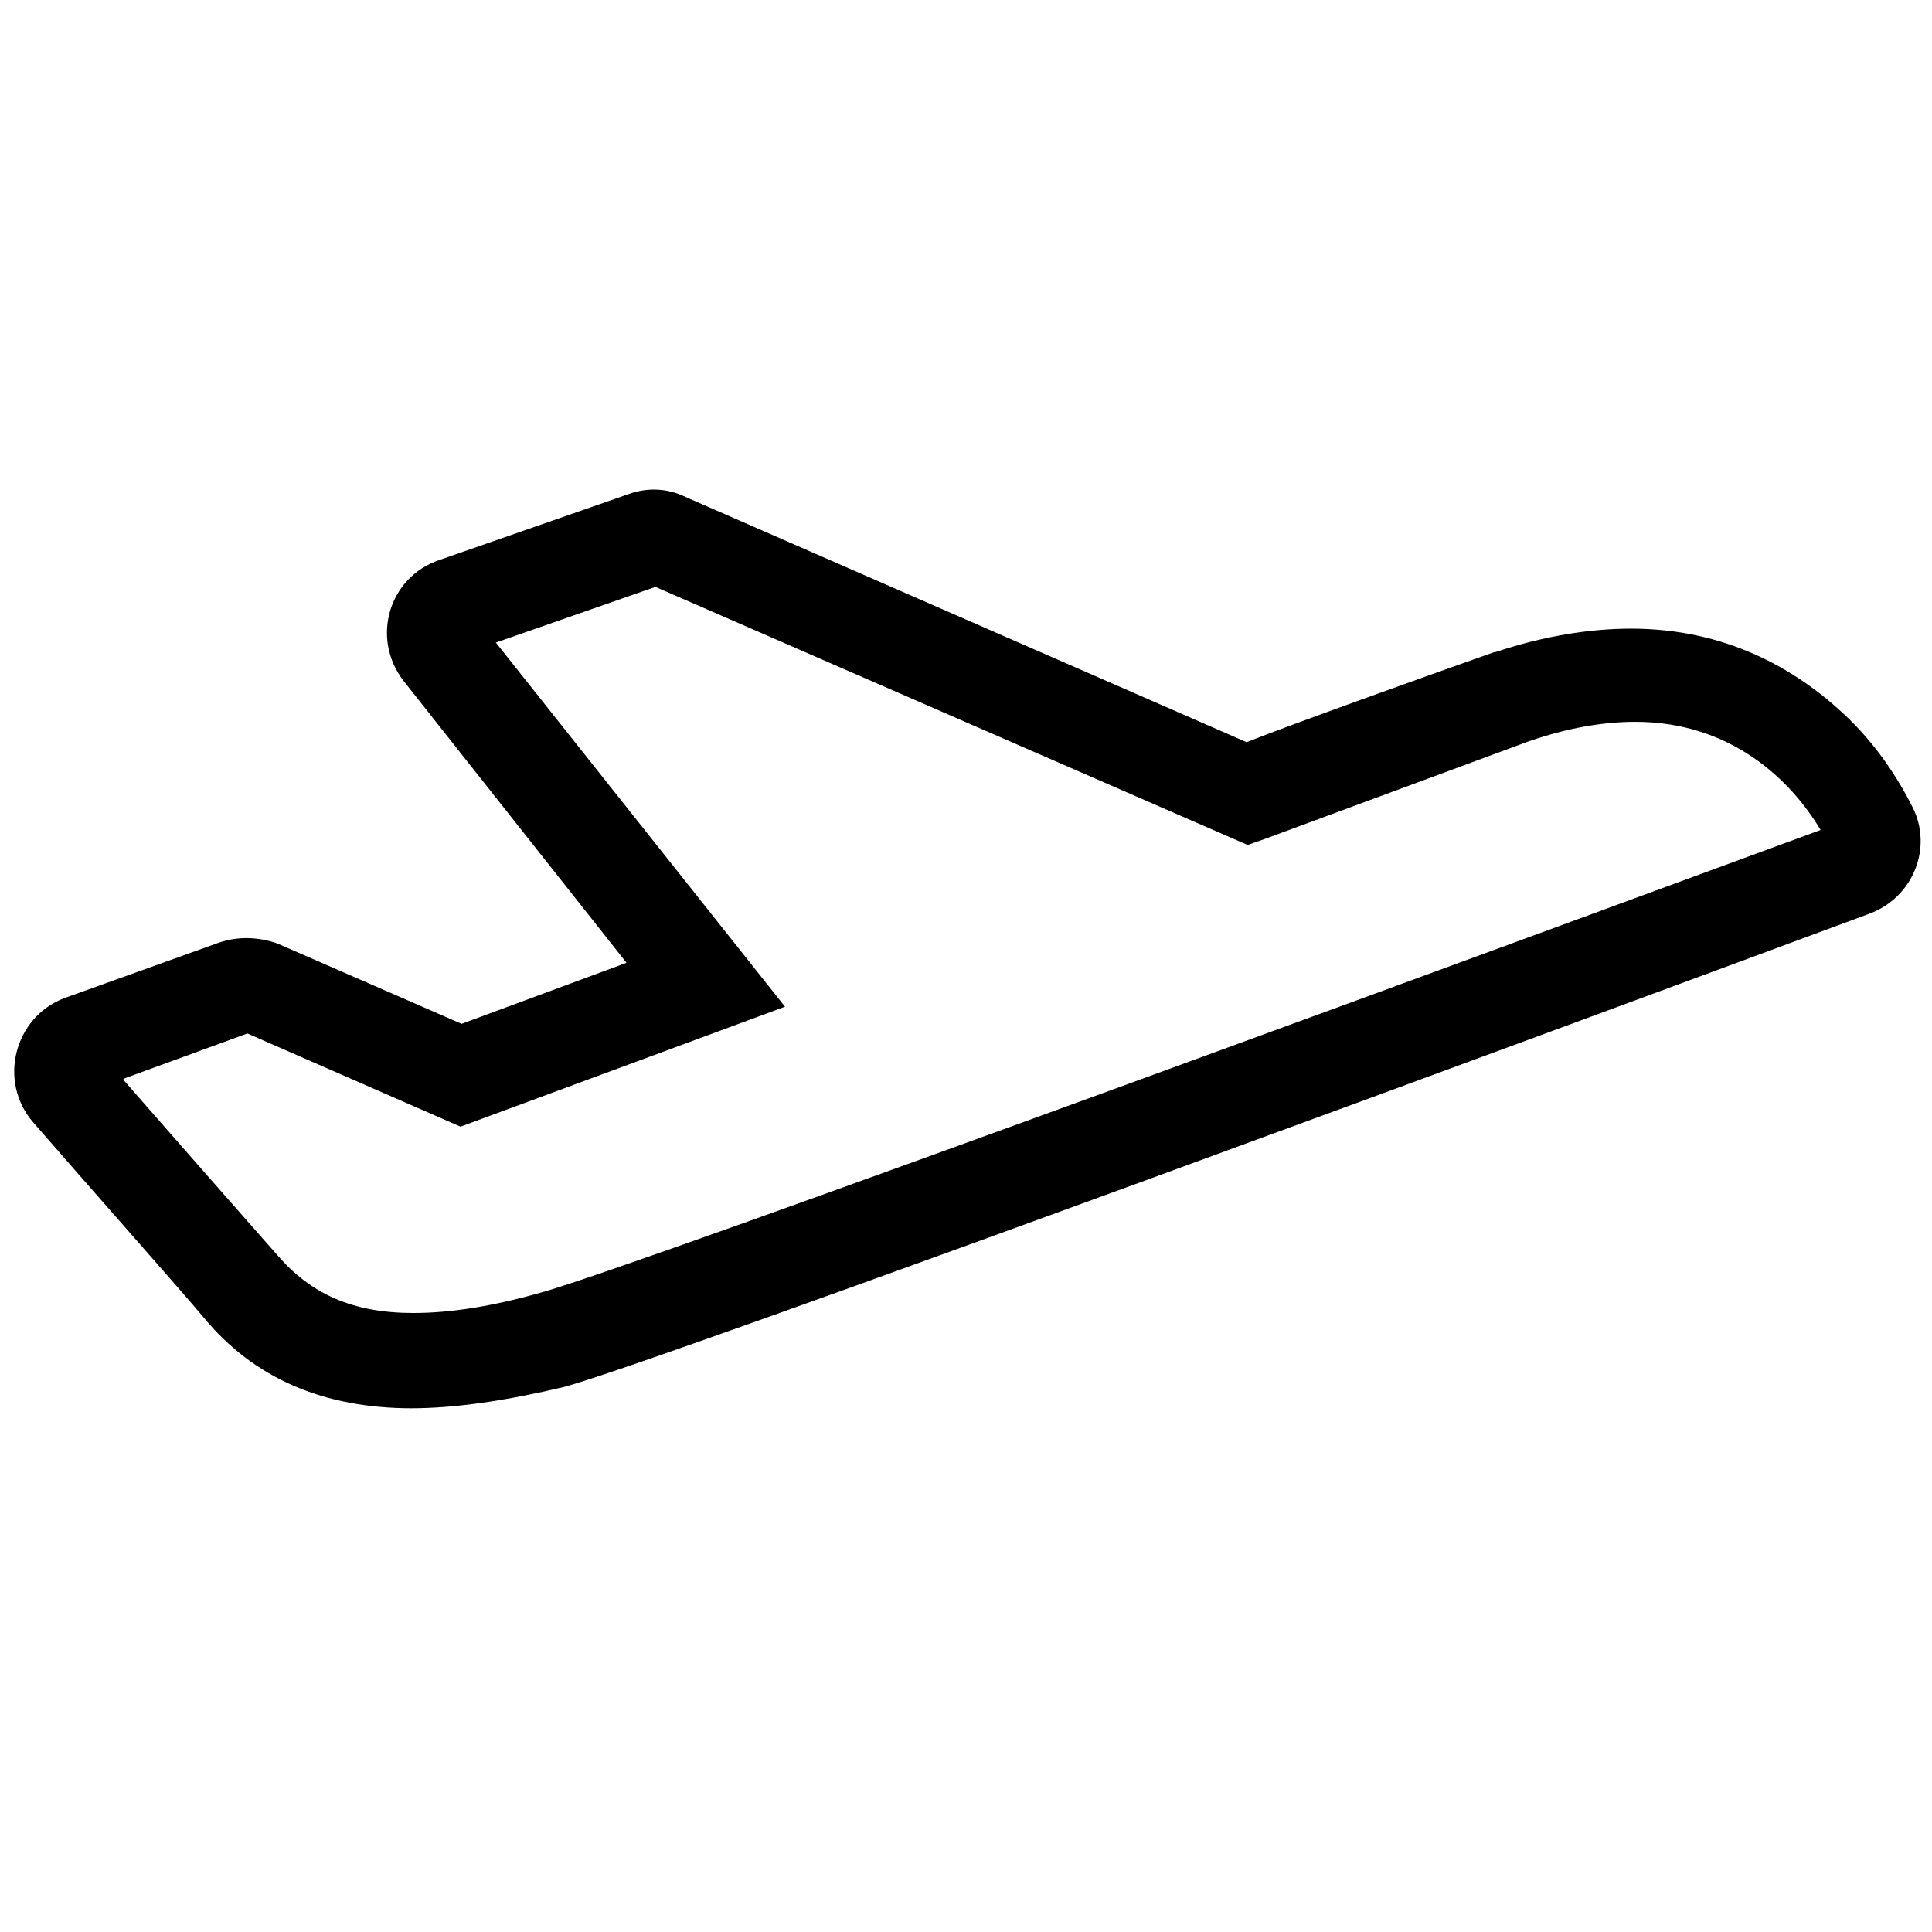
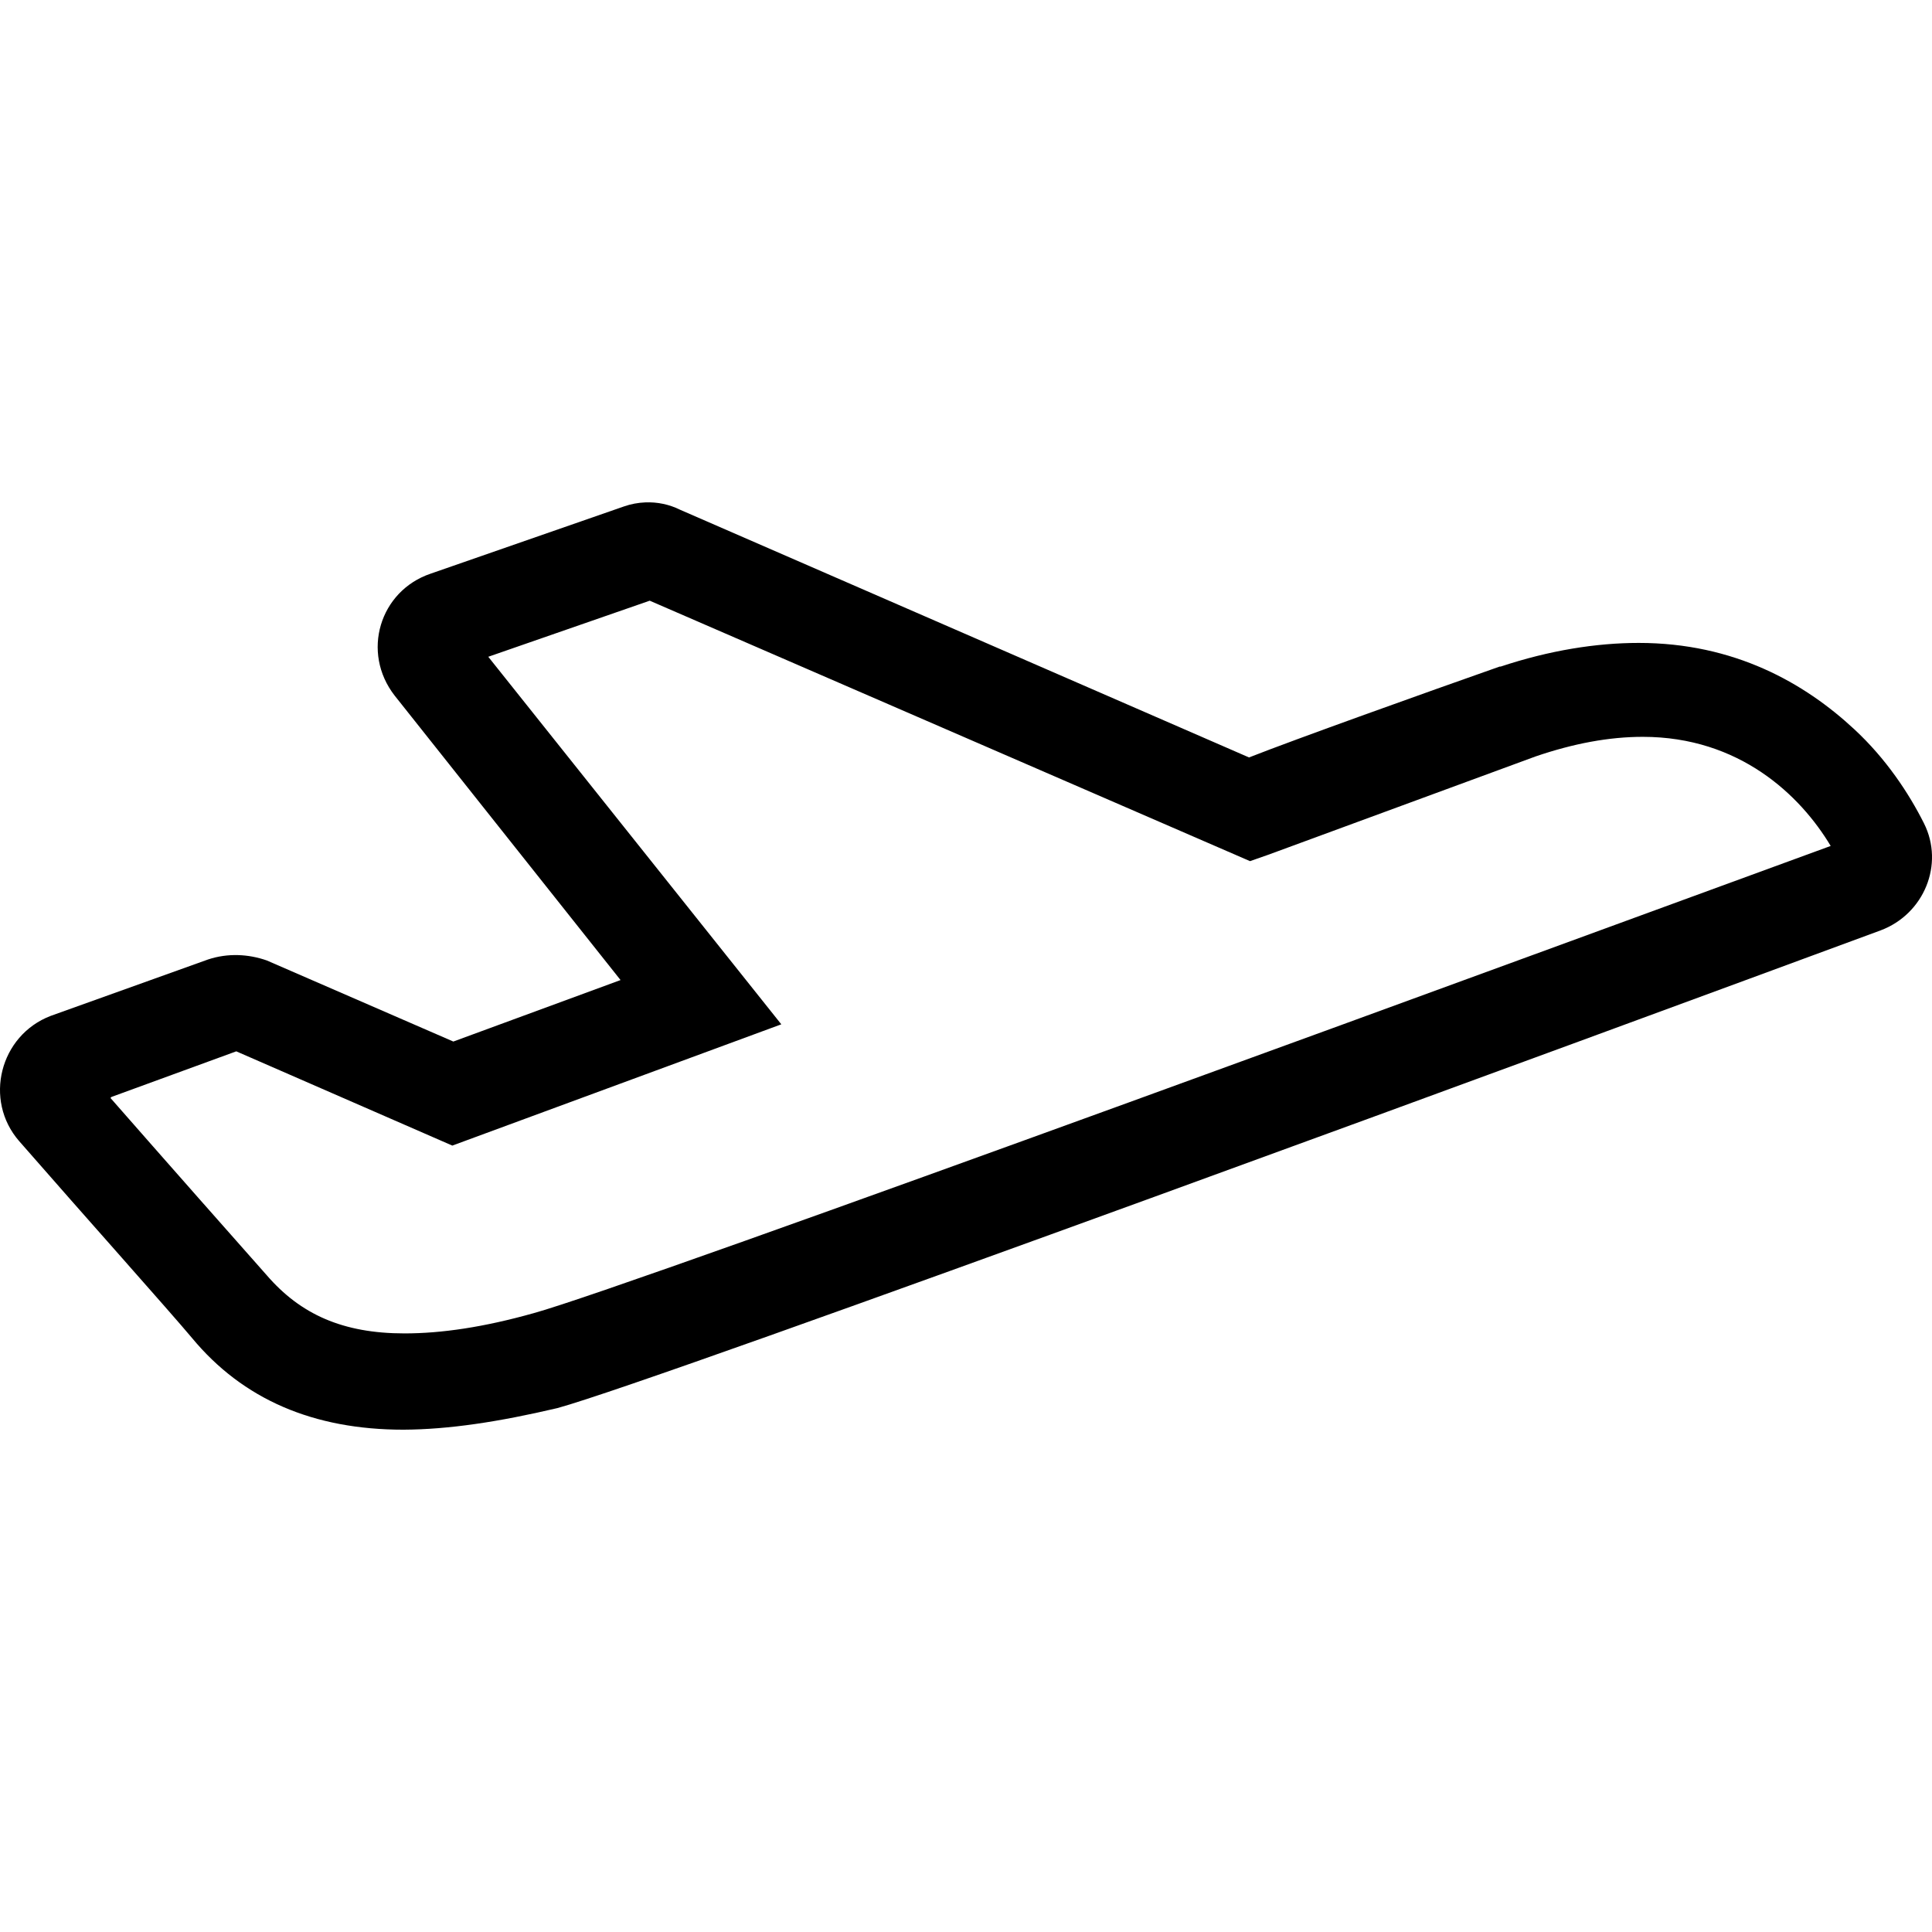
- <svg xmlns="http://www.w3.org/2000/svg" width="180.4" height="180.4">
-   <g stroke="null">
-     <path stroke="null" d="m38.5 131.5c-8.3 0-14.8-2.8-19.5-8.5 -2-2.4-9.9-11.3-15.9-18.2 -3.3-3.8-1.8-9.8 2.9-11.6l14.5-5.2c1.8-0.6 3.7-0.5 5.4 0.1l17.2 7.5 15.4-5.7 -20.8-26.3c-3.1-4-1.4-9.7 3.3-11.3l17.8-6.2c1.7-0.6 3.6-0.5 5.2 0.3l52.4 22.9c4.3-1.7 16.3-6 23.1-8.4l0.1 0c4.5-1.5 8.8-2.2 12.7-2.2 8.8 0 15.3 3.7 19.9 8 2.9 2.7 5 5.9 6.4 8.7 1.9 3.8 0 8.4-4 9.9 -25.1 9.3-112.4 41.6-121.9 44.2 -5.5 1.3-10.2 2-14.4 2l0 0zm-27-30.7c4.8 5.5 12.1 13.8 14.4 16.4 3.1 3.6 7 5.4 12.7 5.4 3.4 0 7.3-0.6 11.9-1.9 9.1-2.5 97.4-35.1 119.5-43.2 -2.8-4.7-8.4-10.1-17.3-10.1 -3.1 0-6.4 0.6-9.9 1.8 -8.4 3.1-24.6 9.1-24.6 9.1l-1.7 0.6 -55.3-24.1 -14.9 5.2 27 34 -30.3 11.2 -19.9-8.7 -11.5 4.2 0 0z" />
-   </g>
+ <svg xmlns="http://www.w3.org/2000/svg" viewBox="0 0 200 200">
+   <path d="m66.803,52.007c-0.75,0.032-1.496,0.168-2.212,0.42l-20.013,6.959c-5.281,1.79-7.205,8.148-3.722,12.624l23.383,29.445-17.309,6.365-19.31-8.393c-1.91-0.671-4.052-0.776-6.074-0.105l-16.291,5.84c-5.281,2.014-6.973,8.722-3.265,12.974,6.741,7.721,15.624,17.667,17.871,20.353,5.281,6.379,12.583,9.512,21.909,9.512,4.666-0.023,9.851-0.805,15.94-2.238,10.673-2.91,108.763-39.041,136.964-49.448,4.494-1.679,6.629-6.833,4.494-11.086-1.573-3.133-3.939-6.7-7.198-9.722-5.168-4.812-12.443-8.952-22.33-8.952-4.382,0-9.234,0.769-14.29,2.448h-0.105c-7.64,2.686-21.115,7.505-25.946,9.407l-58.879-25.633c-1.124-0.56-2.367-0.822-3.616-0.769zm0.456,10.176,62.144,26.962,1.896-0.664s18.229-6.707,27.667-10.176c3.932-1.343,7.612-2.028,11.095-2.028,9.999,0,16.305,6.036,19.451,11.295-24.83,9.064-124.036,45.566-134.26,48.364-5.168,1.455-9.557,2.098-13.377,2.098-6.404,0-10.772-1.986-14.255-6.015-2.584-2.91-10.793-12.205-16.186-18.359l0.105-0.105,12.92-4.721,22.365,9.757,34.057-12.554-30.335-38.048,16.712-5.805z" />
</svg>
